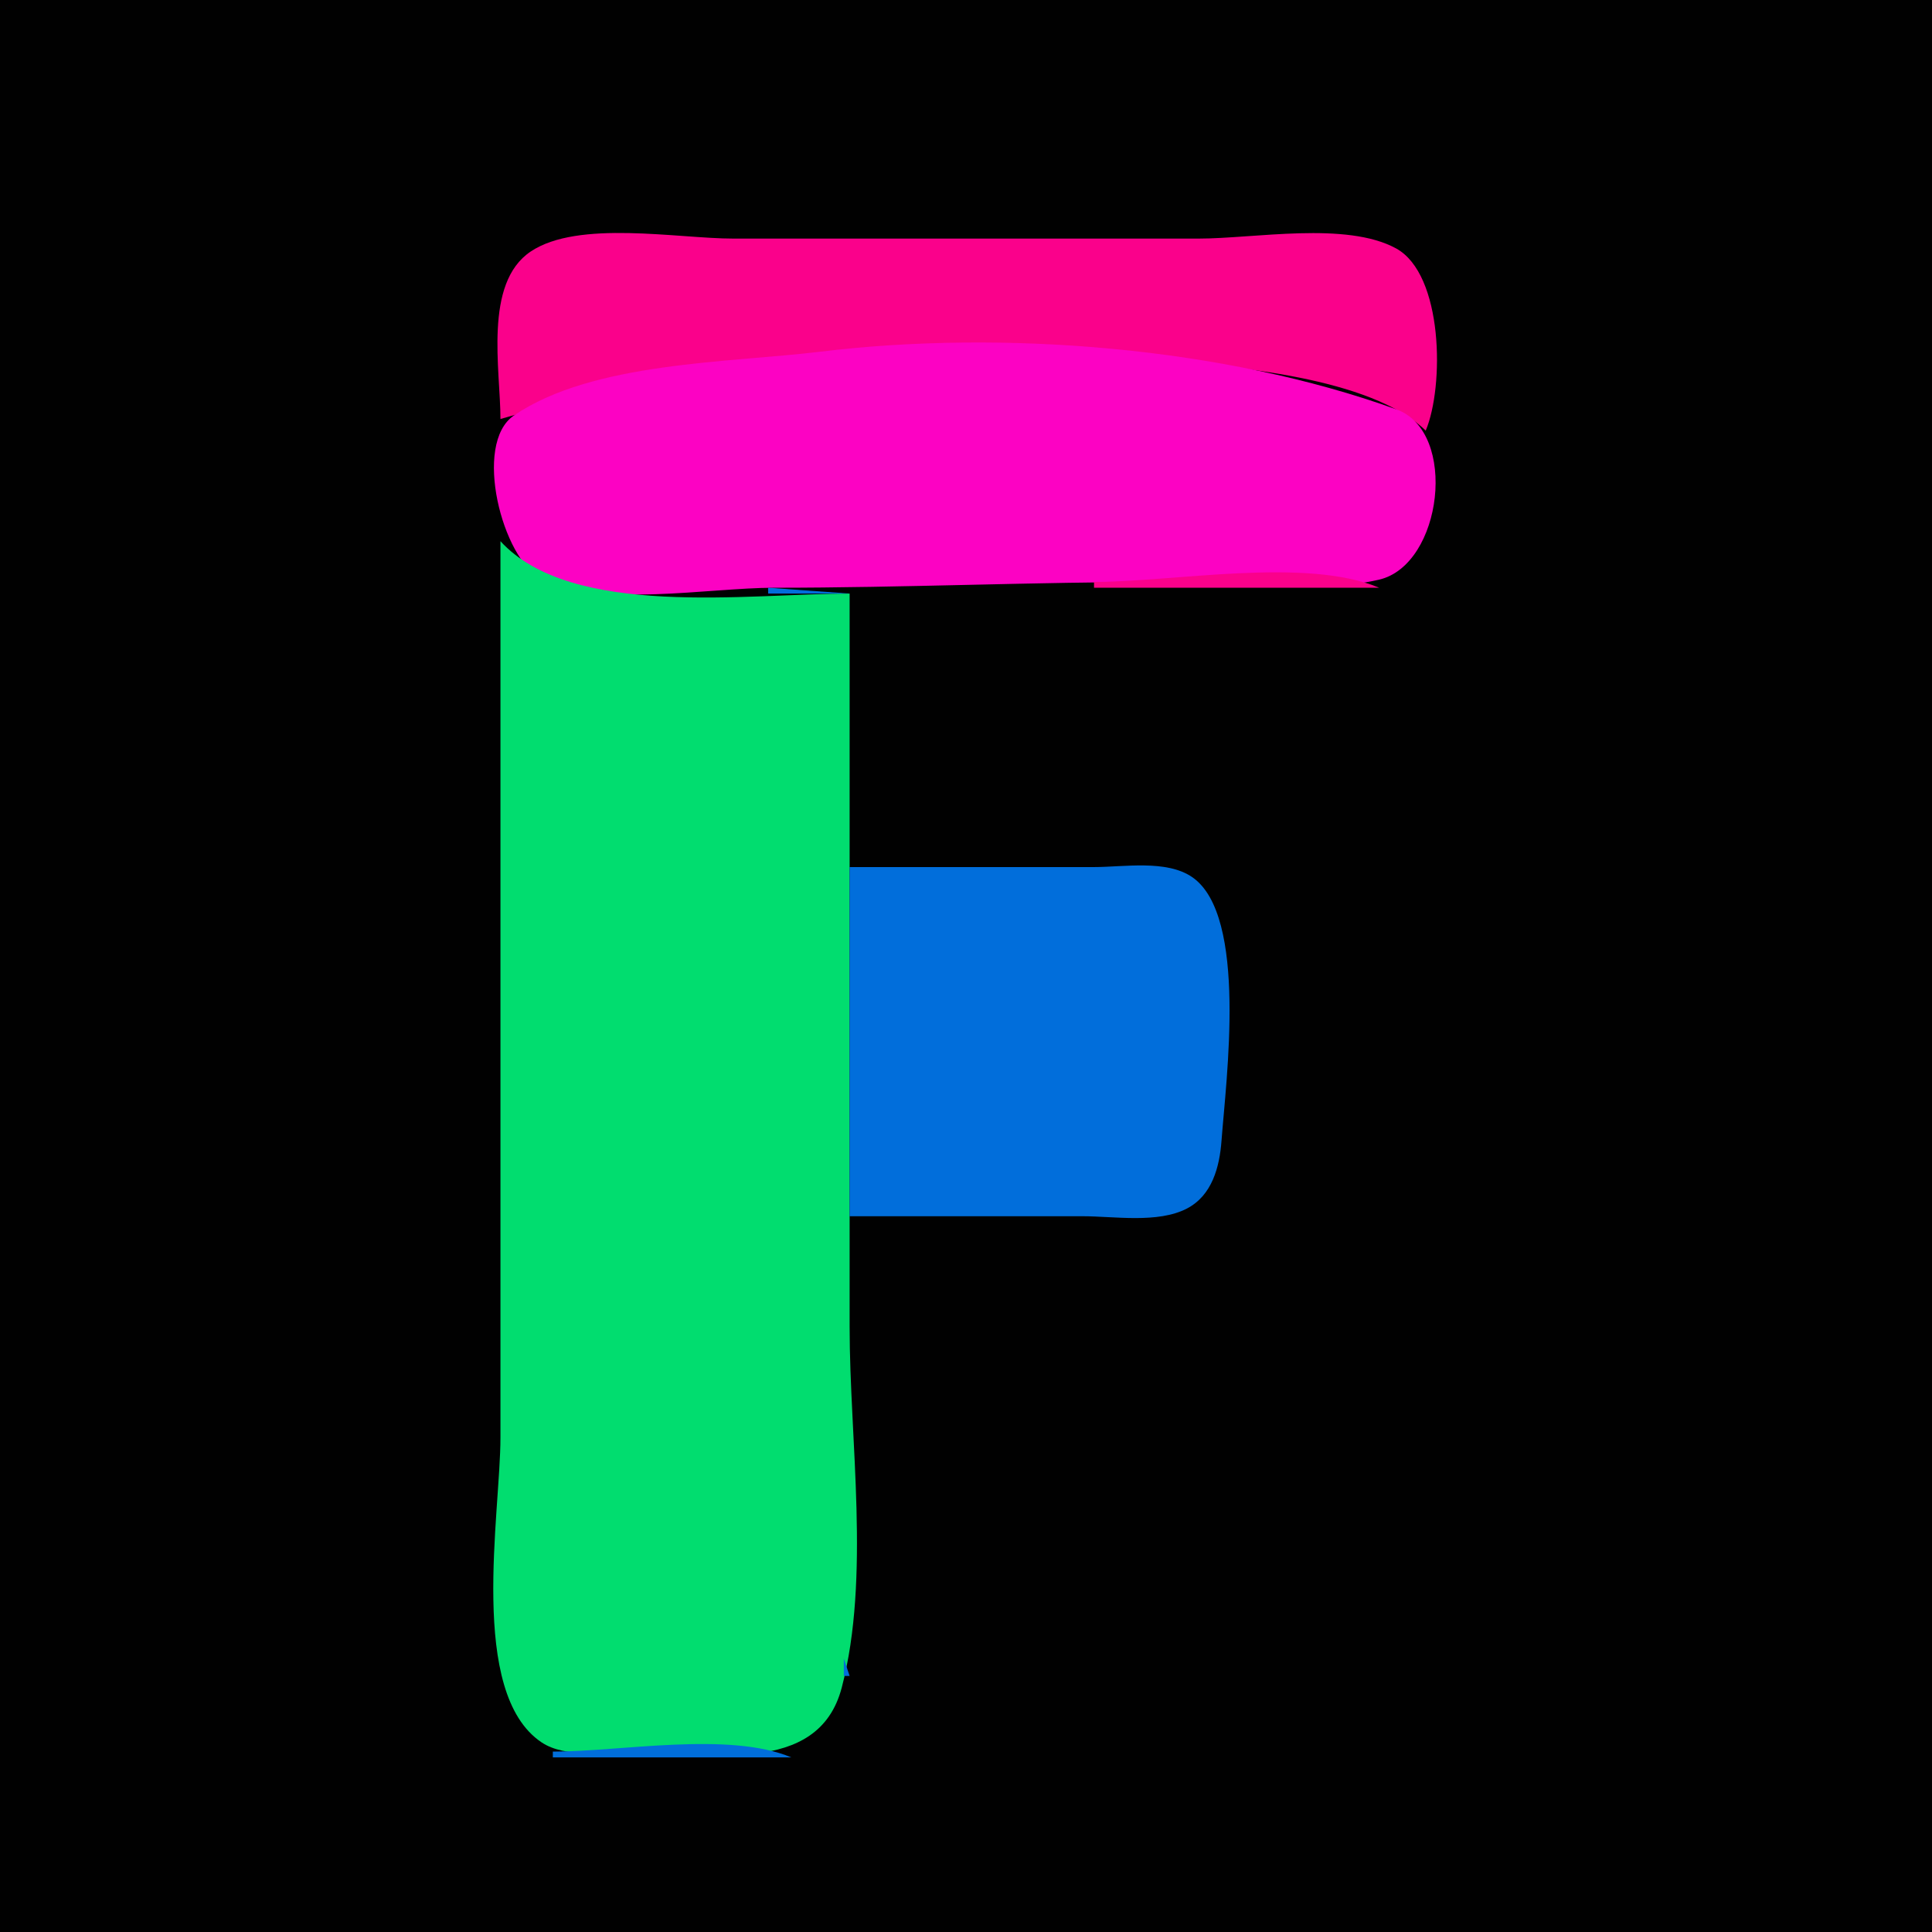
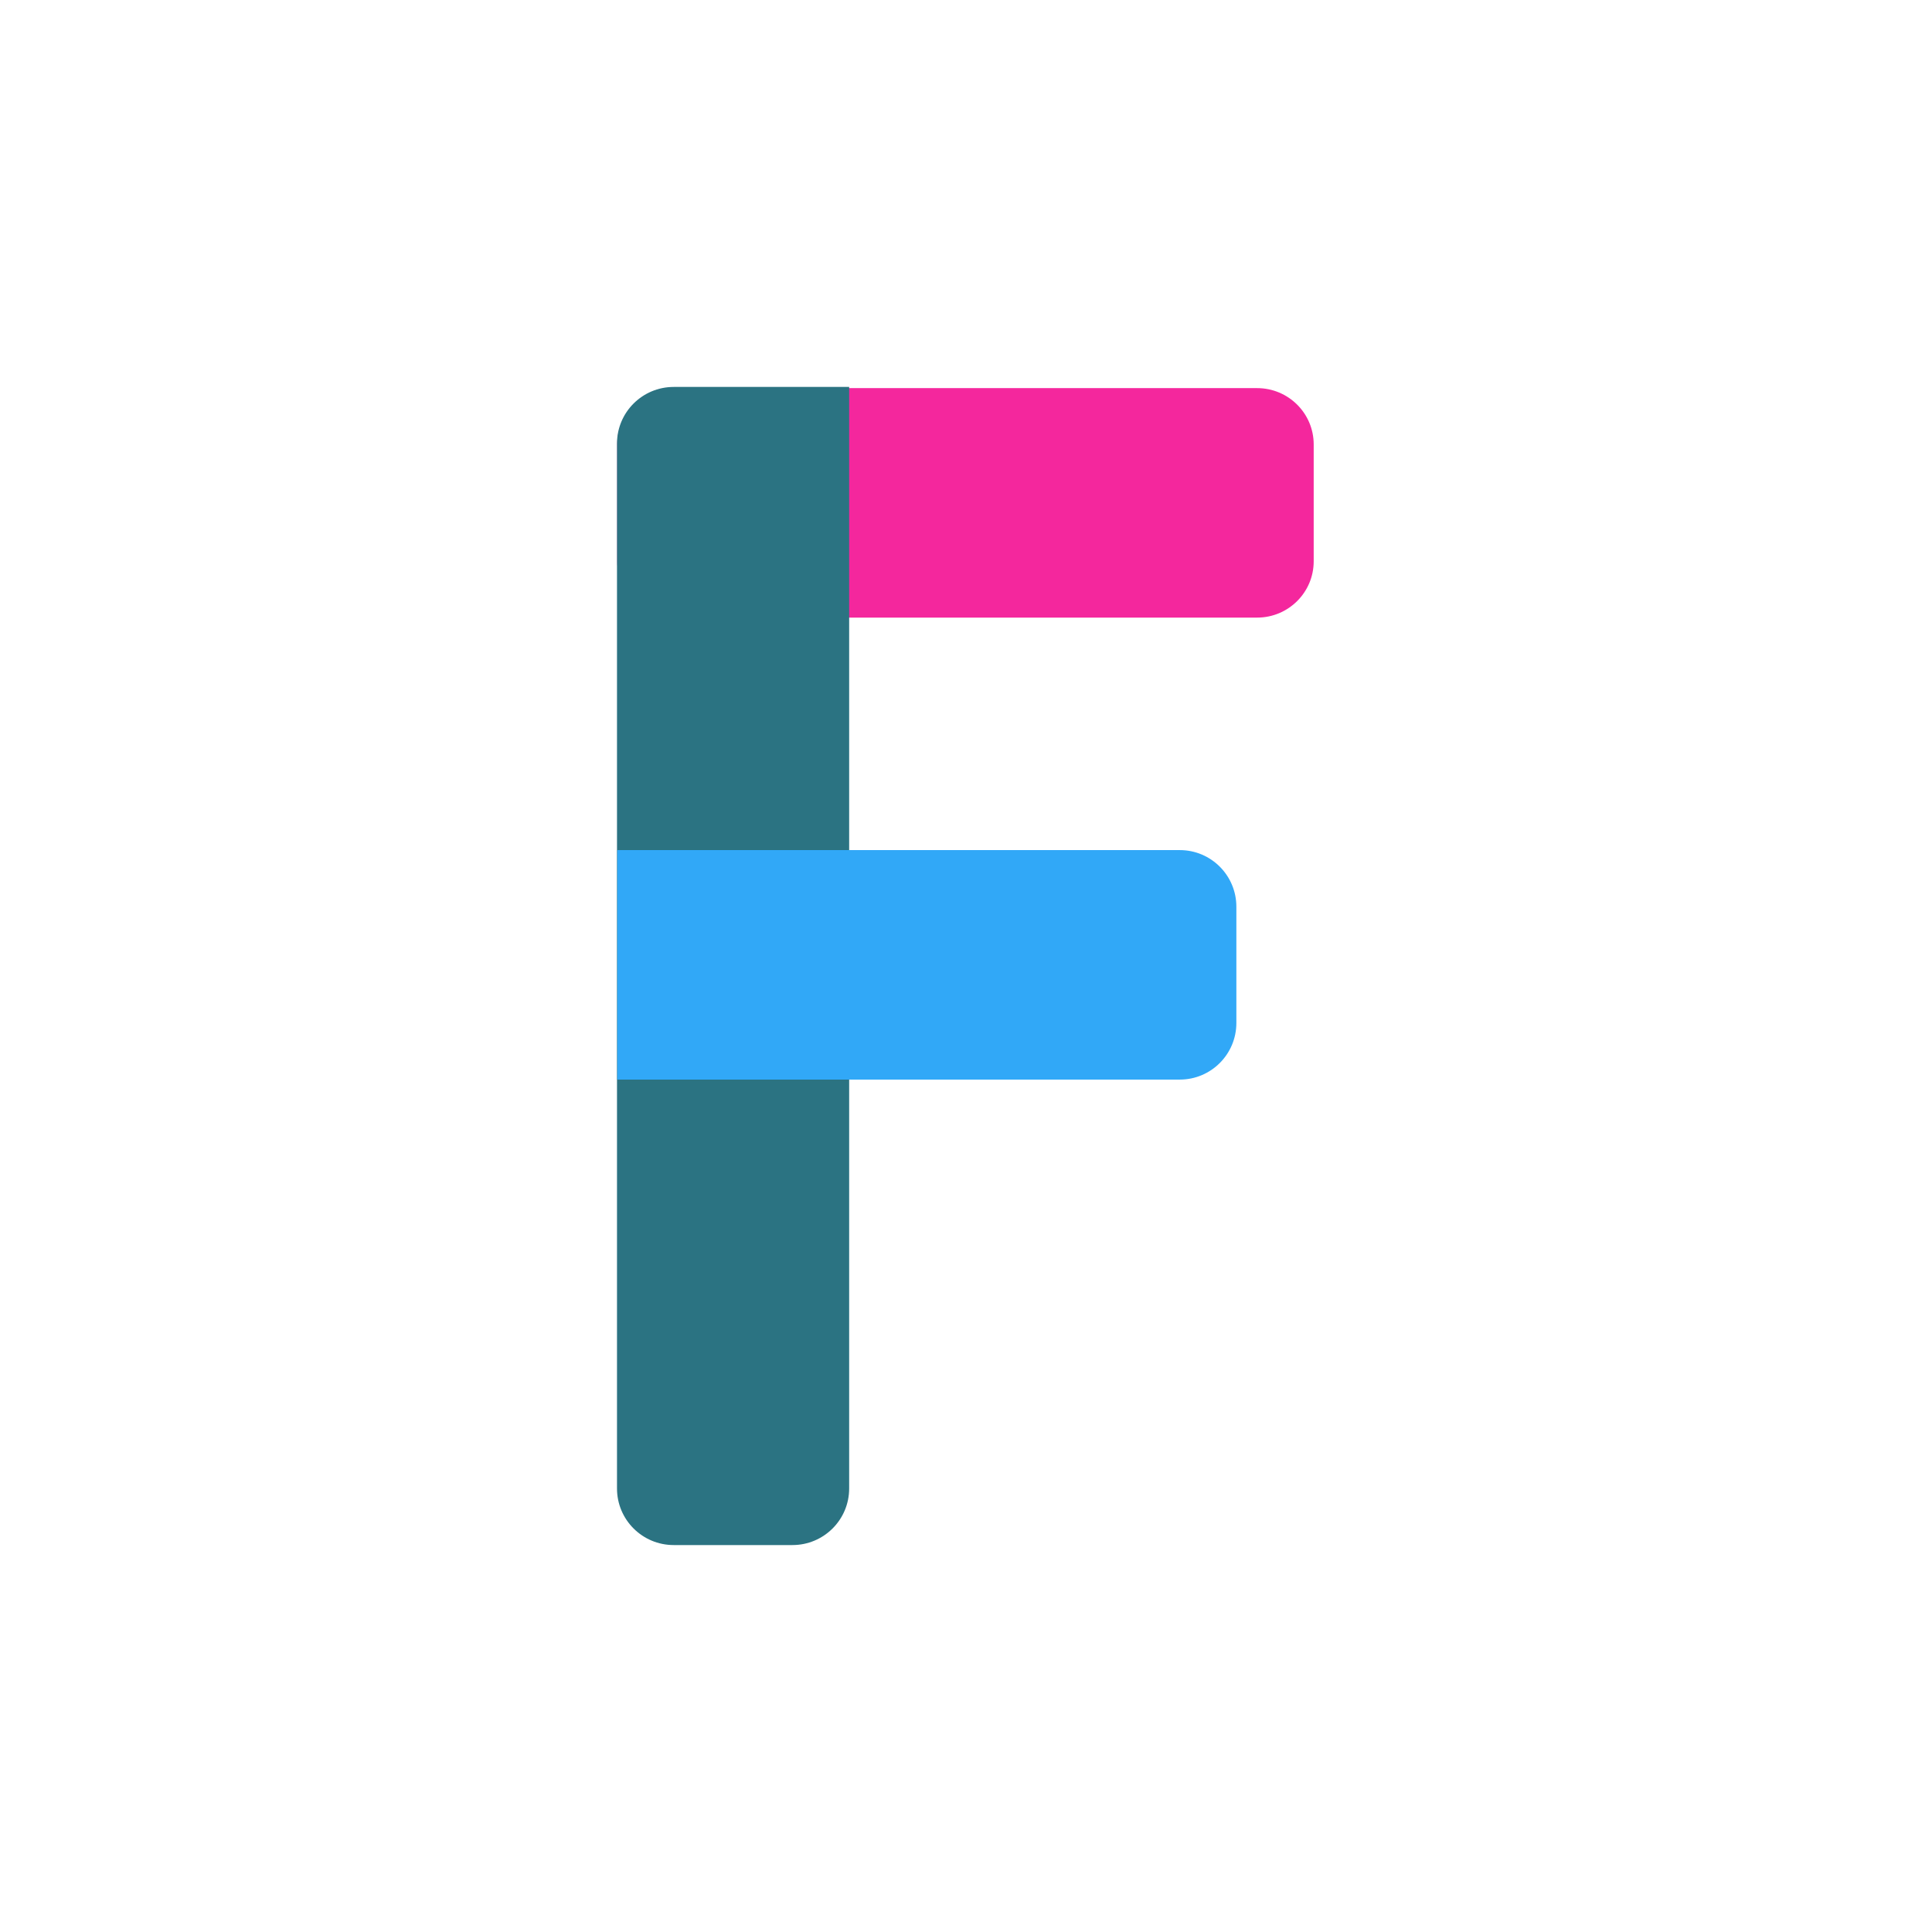
- <svg xmlns="http://www.w3.org/2000/svg" width="332" height="332">
-   <path style="fill:#010101; stroke:none;" d="M0 0L0 332L332 332L332 0L0 0z" />
-   <path style="fill:#fa018b; stroke:none;" d="M86 72C124.143 60.966 159.516 58.741 199 61.914C211.777 62.941 235.45 64.763 245 74C248.193 66.391 248.046 47.14 239.906 42.688C231.342 38.005 215.551 41 206 41L126 41C116.486 41 99.372 37.733 91.188 43.228C83.058 48.688 86 63.598 86 72z" />
-   <path style="fill:#fc02c3; stroke:none;" d="M140.985 60.435C125.259 62.35 101.906 62.158 88.318 71.394C81.171 76.252 86.349 96.149 93.015 99.427C103.306 104.489 121.696 101 133 101C155.347 101 177.729 100 200 100C211.561 100 225.73 102.227 236.996 99.606C247.869 97.076 250.622 74.209 239.985 70.36C210.288 59.614 172.282 56.625 140.985 60.435z" />
-   <path style="fill:#fa018b; stroke:none;" d="M245.333 90.667L245.667 91.333L245.333 90.667z" />
-   <path style="fill:#016edb; stroke:none;" d="M86 92L87 93L86 92z" />
-   <path style="fill:#01dd6f; stroke:none;" d="M86 93L86 247C86 260.104 80.403 290.898 93.044 299.397C97.27 302.238 104.151 301 109 301C121.393 301 140.591 305.51 144.649 290C149.599 271.083 146 247.48 146 228L146 102C128.59 102 98.203 106.354 86 93z" />
-   <path style="fill:#016edb; stroke:none;" d="M87 94L88 95L87 94z" />
-   <path style="fill:#fa018b; stroke:none;" d="M244 94L245 95L244 94M243 95L244 96L243 95z" />
-   <path style="fill:#016edb; stroke:none;" d="M88 96L89 97L88 96M89 97L90 98L89 97M90 98L91 99L90 98z" />
-   <path style="fill:#fa018b; stroke:none;" d="M240 98L241 99L240 98z" />
-   <path style="fill:#016edb; stroke:none;" d="M92 99L93 100L92 99z" />
-   <path style="fill:#fa018b; stroke:none;" d="M238.667 99.333L239.333 99.667L238.667 99.333z" />
-   <path style="fill:#016edb; stroke:none;" d="M94.667 100.333L95.333 100.667L94.667 100.333z" />
-   <path style="fill:#fa018b; stroke:none;" d="M188 100L188 101L237 101C224.348 95.691 201.788 100 188 100z" />
-   <path style="fill:#016edb; stroke:none;" d="M132 101L132 102L146 102L132 101M146 149L146 209L186 209C191.459 209 198.954 210.278 203.956 207.682C208.296 205.43 209.576 200.532 209.91 196C210.674 185.635 214.462 157.365 204.892 150.742C200.468 147.681 193.102 149 188 149L146 149M145 285L145 288L146 288L145 285M86.333 287.667L86.667 288.333L86.333 287.667M87 291L88 292L87 291M144 291L145 292L144 291M143 293L144 294L143 293M88 294L89 295L88 294M142 295L143 296L142 295M90 297L91 298L90 297M141 297L142 298L141 297M91 298L92 299L91 298M140 298L141 299L140 298M92 299L93 300L92 299M139 299L140 300L139 299M93 300L94 301L93 300M137.667 300.333L138.333 300.667L137.667 300.333M95 301L95 302L136 302C125.25 297.489 106.696 301 95 301z" />
+ <svg xmlns="http://www.w3.org/2000/svg" version="1.1" width="500" height="500" viewBox="0 0 500 500" xml:space="preserve">
+   <defs>
+ </defs>
+   <g transform="matrix(1 0 0 1 249.86 250)" id="BERqp1HYTc0qNJuXMZsLG">
+     <g style="" vector-effect="non-scaling-stroke">
+       <g transform="matrix(2.61 0 0 0.86 0 -119.86)" id="R-6p5d1coOIBrMMrW-tIO">
+         <path style="stroke: rgb(51,226,93); stroke-width: 0; stroke-dasharray: none; stroke-linecap: butt; stroke-dashoffset: 0; stroke-linejoin: miter; stroke-miterlimit: 4; fill: rgb(244,39,157); fill-rule: nonzero; opacity: 1;" vector-effect="non-scaling-stroke" transform=" translate(0, 0)" d="M -34.53 -17.59 C -34.53 -26.946 -32.018 -34.53 -28.918 -34.53 L 28.918 -34.53 L 28.918 -34.53 C 32.018 -34.53 34.53 -26.946 34.53 -17.59 L 34.53 17.59 L 34.53 17.59 C 34.53 26.946 32.018 34.53 28.918 34.53 L -28.918 34.53 L -28.918 34.53 C -32.018 34.53 -34.53 26.946 -34.53 17.59 z" stroke-linecap="round" />
+       </g>
+       <g transform="matrix(0.87 0 0 4.34 -60.14 0)" id="HRcC3O6TAhhOIeQzOZMFI">
+         <path style="stroke: rgb(51,226,93); stroke-width: 0; stroke-dasharray: none; stroke-linecap: butt; stroke-dashoffset: 0; stroke-linejoin: miter; stroke-miterlimit: 4; fill: rgb(43,115,130); fill-rule: nonzero; opacity: 1;" vector-effect="non-scaling-stroke" transform=" translate(0, 0)" d="M -34.53 -31.158 C -34.53 -33.02 -26.981 -34.53 -17.668 -34.53 L 34.53 -34.53 L 34.53 31.158 L 34.53 31.158 C 34.53 33.02 26.981 34.53 17.668 34.53 L -17.668 34.53 L -17.668 34.53 C -26.981 34.53 -34.53 33.02 -34.53 31.158 z" stroke-linecap="round" />
+       </g>
+       <g transform="matrix(2.32 0 0 0.86 -10 -0.3)" id="B2l0vx047qPngkJUivIOt">
+         <path style="stroke: rgb(51,226,93); stroke-width: 0; stroke-dasharray: none; stroke-linecap: butt; stroke-dashoffset: 0; stroke-linejoin: miter; stroke-miterlimit: 4; fill: rgb(49,168,247); fill-rule: nonzero; opacity: 1;" vector-effect="non-scaling-stroke" transform=" translate(0, 0)" d="M -34.53 -34.53 L 28.218 -34.53 L 28.218 -34.53 C 31.704 -34.53 34.53 -26.904 34.53 -17.495 L 34.53 17.496 L 34.53 17.496 C 34.53 26.904 31.704 34.53 28.218 34.53 L -34.53 34.53 z" stroke-linecap="round" />
+       </g>
+     </g>
+   </g>
</svg>
